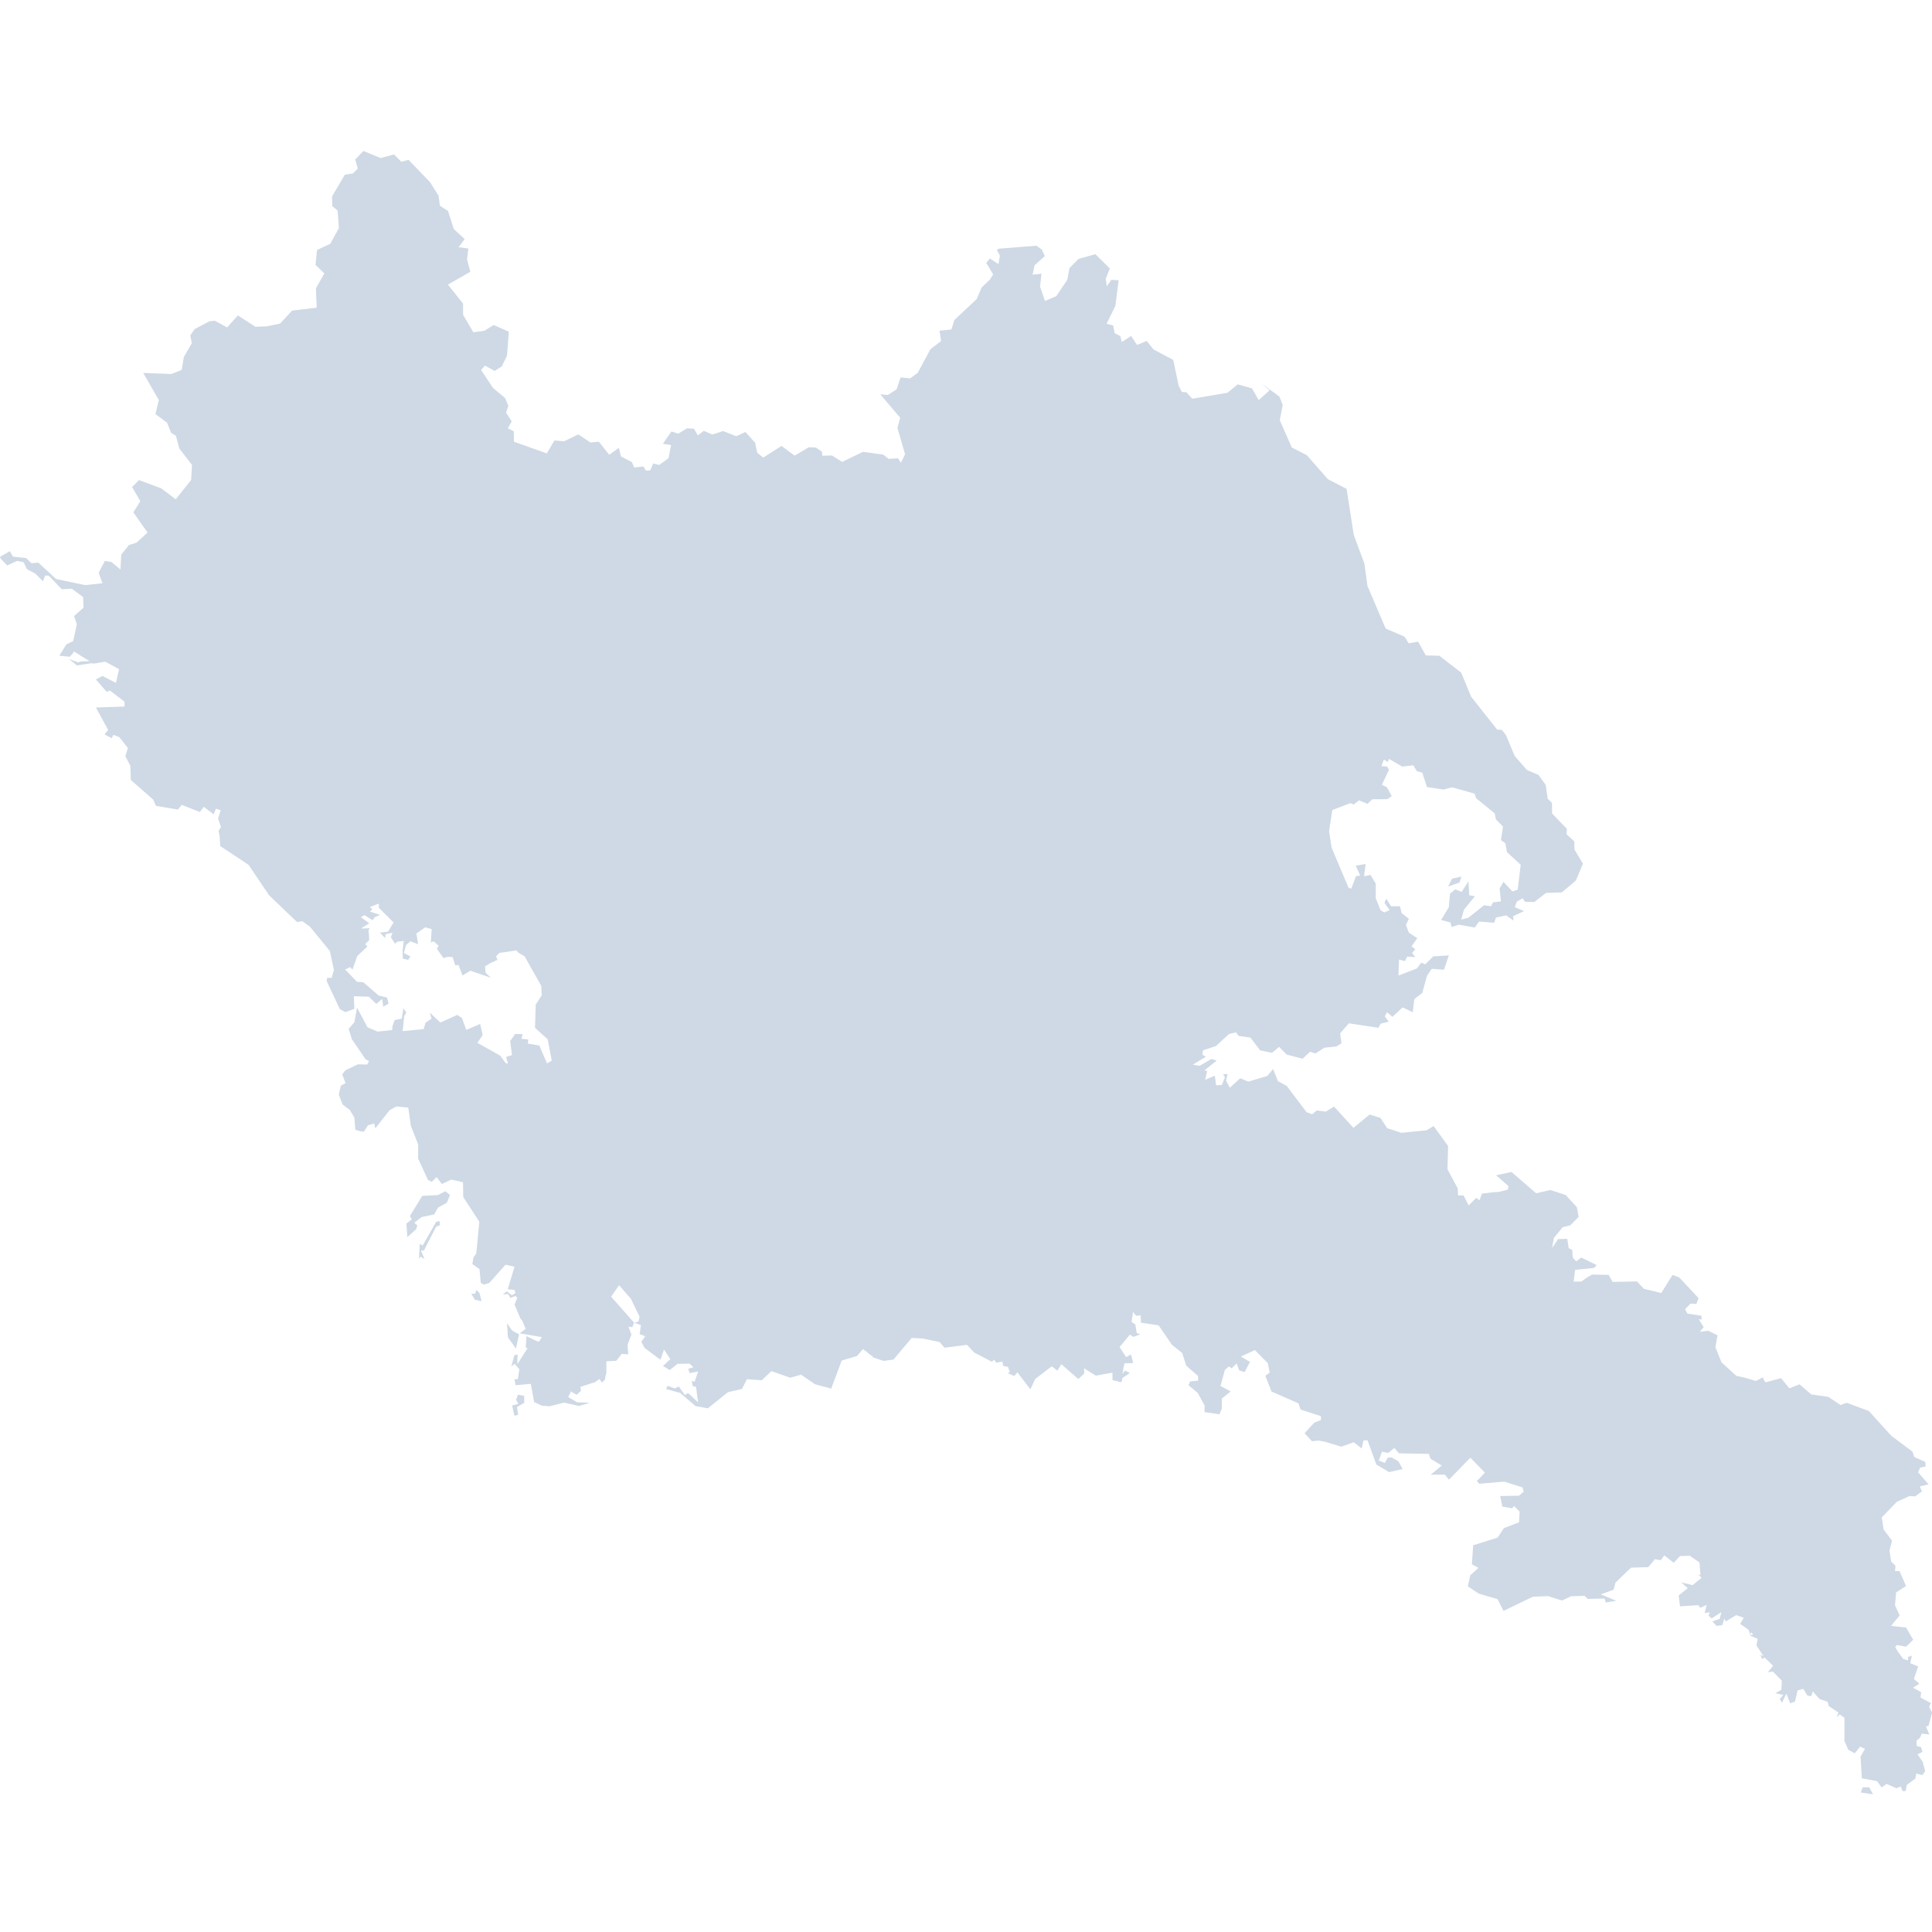
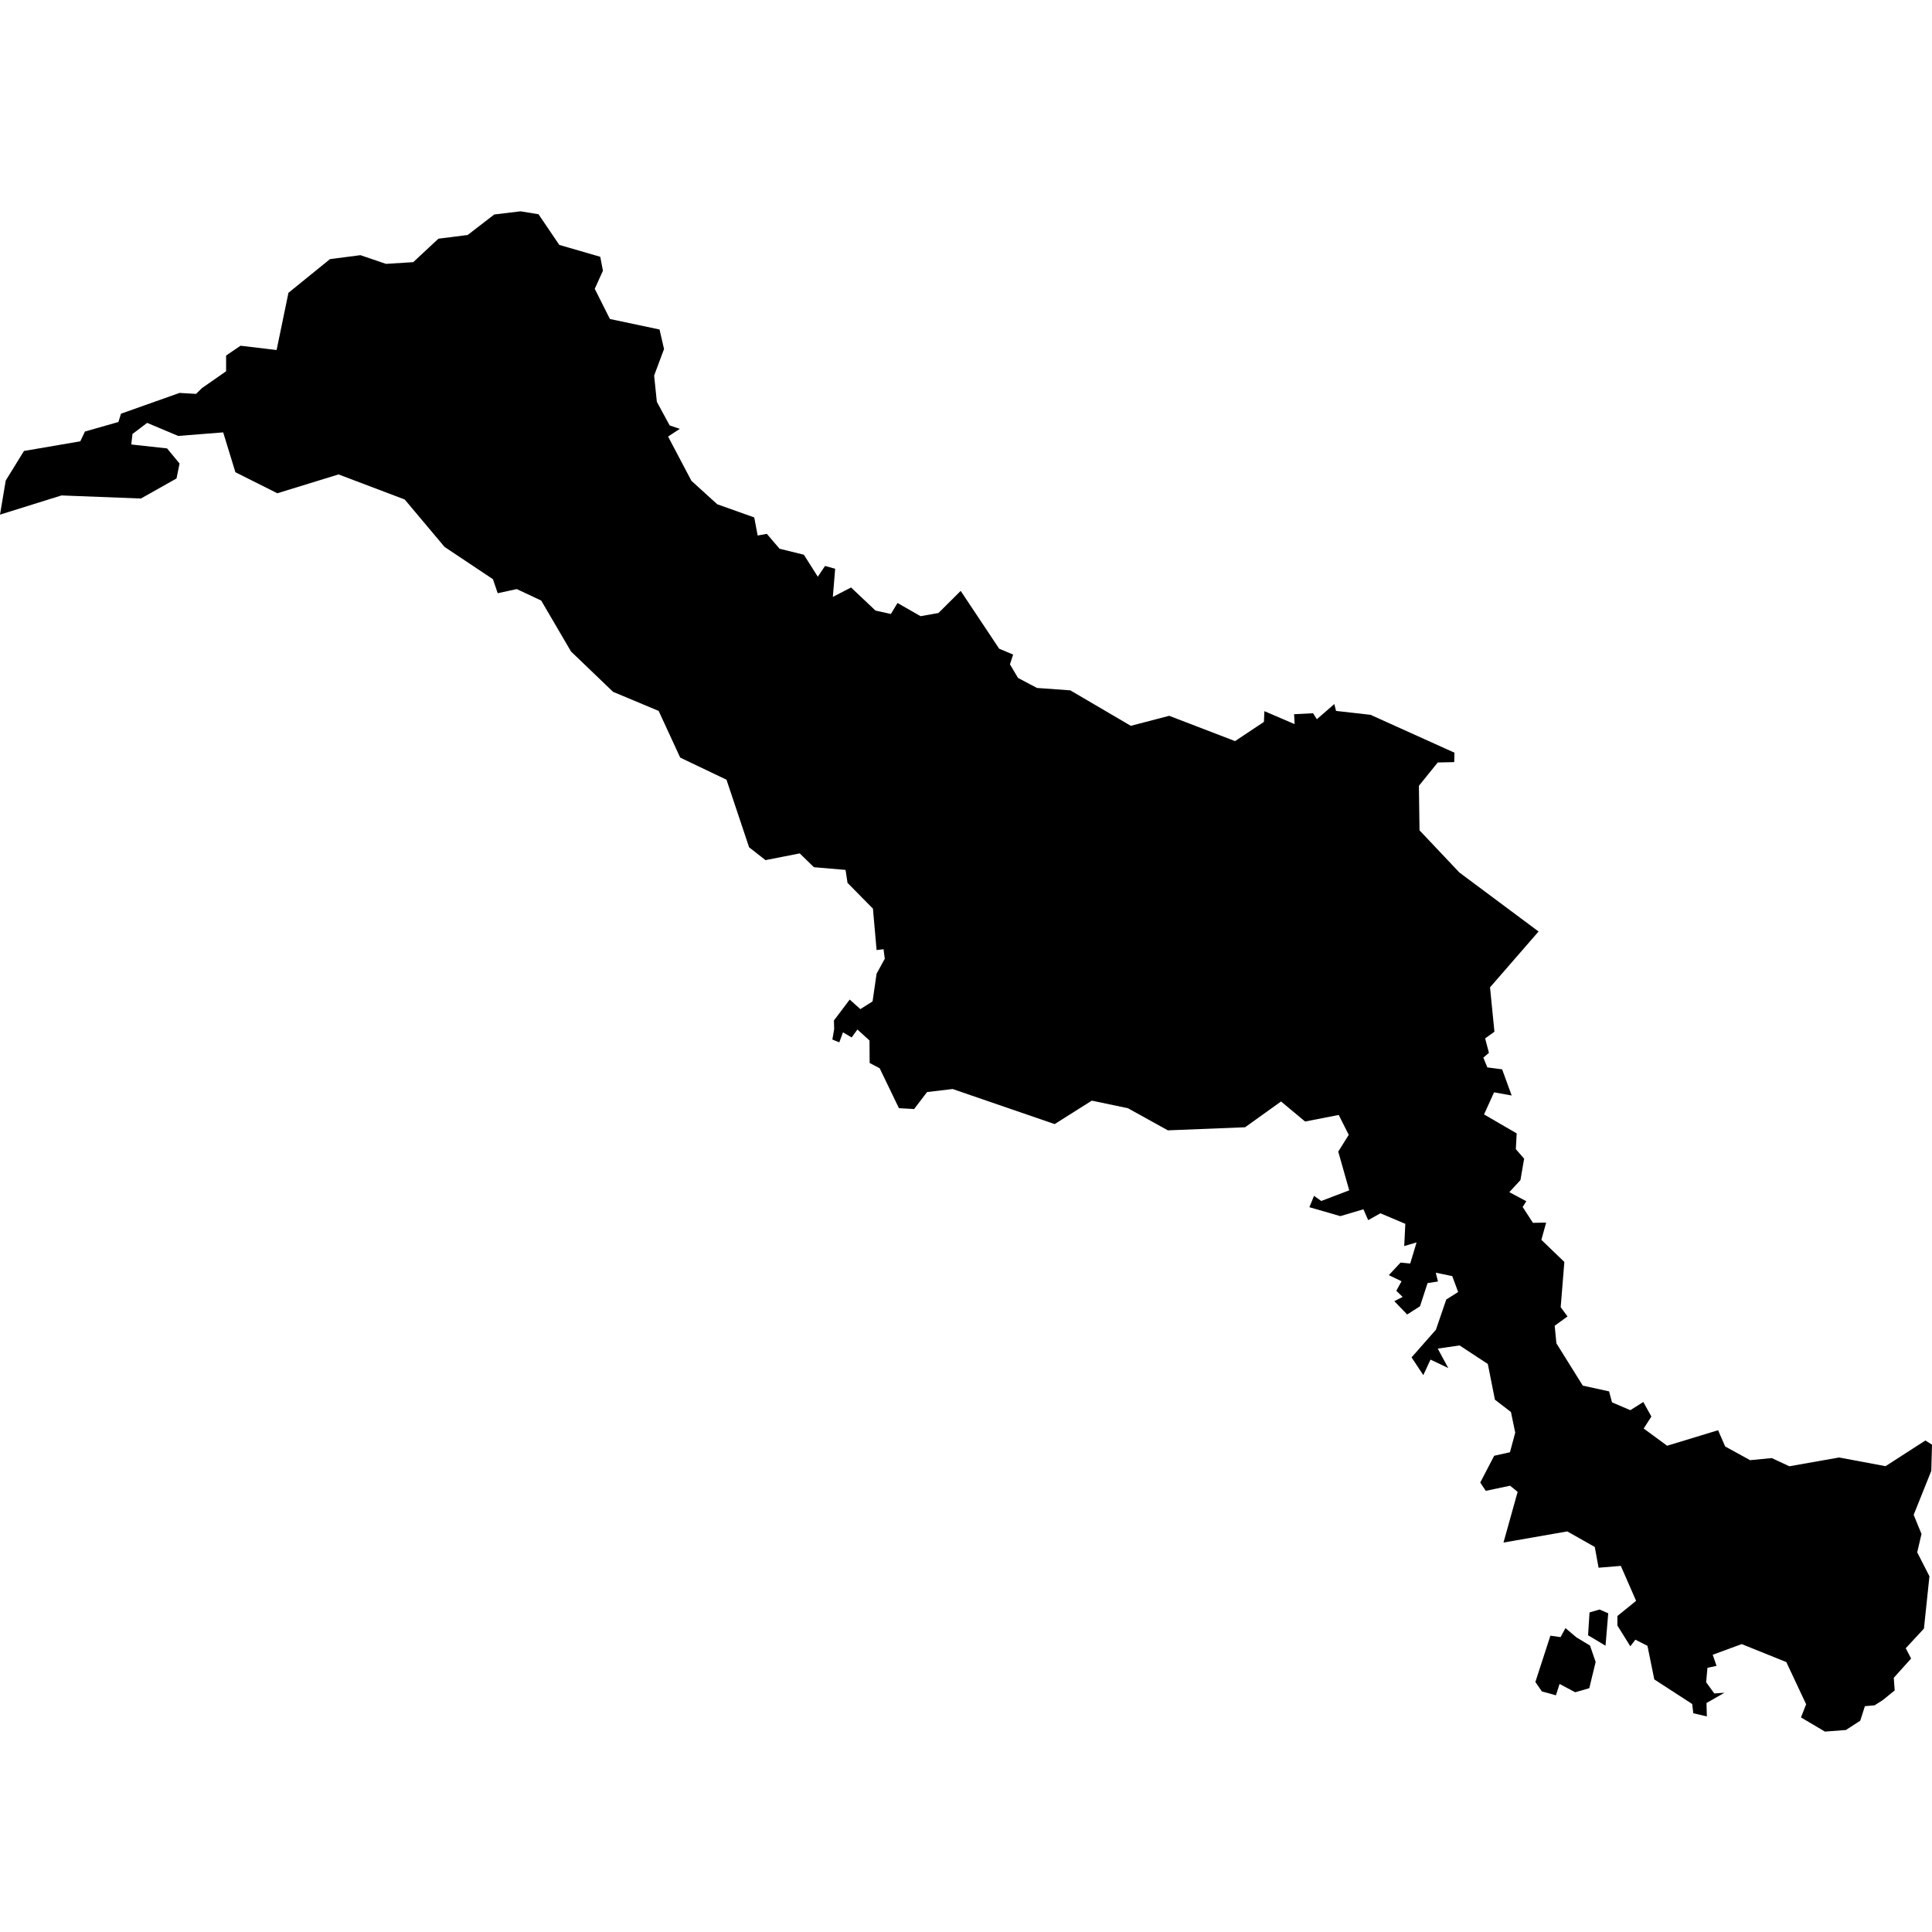
- <svg xmlns="http://www.w3.org/2000/svg" width="64" height="64" viewBox="0 0 64 64" fill="none">
-   <path d="M12.039 5L12.606 5.235L13.054 5.117L13.294 5.359L13.534 5.296L14.243 6.031L14.528 6.483L14.572 6.815L14.843 6.992L15.032 7.587L15.393 7.92L15.192 8.189L15.515 8.233L15.47 8.594L15.58 9.003L14.838 9.428L15.339 10.057L15.341 10.43L15.68 11.006L16.041 10.958L16.354 10.766L16.857 10.988L16.795 11.783L16.62 12.14L16.387 12.287L16.065 12.112L15.936 12.255L16.333 12.852L16.732 13.185L16.839 13.444L16.764 13.668L16.951 13.959L16.823 14.188L17.019 14.286L17.026 14.632L18.113 15.019L18.366 14.592L18.688 14.617L19.155 14.389L19.559 14.659L19.838 14.631L20.167 15.047L20.188 15.06L20.501 14.835L20.571 15.121L20.932 15.308L21.011 15.487L21.312 15.453L21.399 15.59L21.541 15.579L21.639 15.354L21.837 15.402L22.147 15.177L22.231 14.743L21.958 14.701L22.241 14.294L22.467 14.366L22.761 14.188L22.987 14.202L23.118 14.424L23.313 14.272L23.596 14.394L23.952 14.28L24.393 14.45L24.694 14.31L25.014 14.667L25.084 15L25.284 15.158L25.888 14.772L26.324 15.093L26.795 14.814L27.026 14.825L27.23 14.963L27.239 15.096L27.558 15.088L27.899 15.301L28.587 14.968L29.256 15.059L29.436 15.2L29.75 15.182L29.844 15.329L29.982 15.047L29.729 14.177L29.82 13.838L29.161 13.062L29.413 13.085L29.704 12.893L29.832 12.502L30.149 12.534L30.399 12.353L30.823 11.566L31.175 11.298L31.122 10.953L31.516 10.916L31.614 10.601L32.356 9.905L32.516 9.525L32.794 9.26L32.899 9.089L32.671 8.709L32.789 8.562L33.076 8.749L33.123 8.469L33.021 8.277L33.088 8.238L34.331 8.14L34.508 8.263L34.611 8.482L34.27 8.791L34.207 9.098L34.501 9.068L34.453 9.497L34.616 9.969L34.991 9.81L35.357 9.266L35.427 8.882L35.726 8.578L36.286 8.419L36.764 8.893L36.629 9.234L36.666 9.484L36.813 9.269L37.057 9.285L36.948 10.134L36.656 10.726L36.876 10.781L36.925 11.039L37.113 11.133L37.16 11.328L37.471 11.13L37.664 11.426L37.986 11.294L38.212 11.576L38.865 11.923L39.045 12.777L39.147 12.982L39.301 12.994L39.495 13.208L40.661 13.011L41.002 12.732L41.472 12.864L41.696 13.253L42.056 12.931L41.79 12.709L42.377 13.13L42.492 13.414L42.394 13.918L42.793 14.825L43.289 15.077L43.987 15.873L44.607 16.195L44.847 17.727L45.197 18.667L45.298 19.409L45.902 20.822L46.527 21.091L46.667 21.31L46.977 21.256L47.231 21.711L47.681 21.723L48.404 22.282L48.733 23.08L49.594 24.167L49.754 24.181L49.885 24.347L50.175 25.042L50.583 25.508L50.962 25.669L51.203 26.001L51.27 26.462L51.411 26.595L51.415 26.948L51.905 27.457L51.895 27.636L52.15 27.872L52.155 28.138L52.437 28.611L52.205 29.166L51.735 29.563L51.214 29.579L50.828 29.878L50.517 29.875L50.442 29.754L50.245 29.869L50.181 30.052L50.485 30.181L50.121 30.351L50.139 30.496L49.894 30.323L49.554 30.396L49.498 30.568L48.997 30.526L48.854 30.725L48.325 30.631L48.087 30.708L48.047 30.557L47.739 30.475L47.994 30.053L48.033 29.603L48.21 29.46L48.418 29.547L48.644 29.197L48.672 29.656L48.857 29.691L48.497 30.132L48.404 30.463L48.64 30.403L49.16 29.988L49.393 30.02L49.458 29.89L49.72 29.863L49.677 29.435L49.803 29.213L49.901 29.316L50.099 29.528L50.277 29.472L50.375 28.644L49.922 28.231L49.866 27.937L49.72 27.828L49.79 27.384L49.554 27.144L49.514 26.945L48.896 26.439L48.85 26.292L48.103 26.08L47.816 26.155L47.27 26.073L47.114 25.595L46.933 25.546L46.82 25.352L46.449 25.394L46.011 25.138L45.972 25.241L45.841 25.163L45.761 25.38L45.953 25.39L46.011 25.502L45.776 25.999L45.943 26.078L46.102 26.372L45.958 26.474L45.459 26.476L45.302 26.628L45.017 26.512L44.842 26.652L44.733 26.605L44.134 26.834L44.027 27.533L44.111 28.079L44.668 29.4L44.761 29.441L44.917 29.026L45.057 29.003L44.911 28.677L45.239 28.621L45.186 29.027L45.4 28.984L45.575 29.273L45.573 29.759L45.734 30.153L45.857 30.227L46.032 30.149L45.862 29.906L45.92 29.771L46.083 30.022L46.375 30.02L46.431 30.246L46.671 30.437L46.573 30.636L46.671 30.899L46.949 31.077L46.76 31.349L46.884 31.445L46.776 31.569L46.884 31.706L46.615 31.688L46.541 31.84L46.345 31.786L46.326 32.316L46.94 32.08L47.081 31.888L47.212 31.944L47.48 31.681L47.994 31.65L47.833 32.122L47.429 32.093L47.275 32.316L47.272 32.32L47.114 32.894L46.882 33.069L46.877 33.093L46.85 33.102L46.799 33.533L46.464 33.37L46.128 33.684L45.946 33.531L45.874 33.668L46.004 33.846L45.738 33.909L45.659 34.046L44.68 33.899L44.393 34.235L44.439 34.559L44.266 34.667L43.872 34.706L43.576 34.898L43.399 34.839L43.149 35.073L42.62 34.933L42.373 34.679L42.137 34.874L41.743 34.795L41.422 34.371L41.034 34.317L40.943 34.198L40.712 34.252L40.278 34.653L39.85 34.793L39.833 34.942L39.949 35.002L39.514 35.269L39.74 35.306L40.129 35.079L40.304 35.133L39.892 35.464L39.991 35.471L39.922 35.767L40.243 35.635L40.285 35.952L40.475 35.94L40.577 35.69L40.519 35.583L40.666 35.579L40.614 35.796L40.742 36.031L41.086 35.718L41.352 35.831L41.981 35.642L42.173 35.413L42.335 35.817L42.623 35.971L43.282 36.843L43.467 36.911L43.621 36.787L43.919 36.824L44.192 36.656L44.834 37.361L45.37 36.92L45.729 37.032L45.953 37.373L46.426 37.526L47.259 37.442L47.49 37.302L47.97 37.963L47.949 38.732L48.29 39.37L48.299 39.598L48.483 39.602L48.651 39.931L48.905 39.679L49.011 39.761L49.092 39.539L49.477 39.493L49.652 39.484L49.948 39.409L49.971 39.292L49.559 38.933L50.071 38.824L50.886 39.528L51.354 39.421L51.867 39.586L52.236 39.99L52.295 40.31L52.019 40.589L51.765 40.654L51.476 41.005L51.413 41.343L51.614 41.047L51.917 41.037L51.965 41.345L52.084 41.41L52.091 41.581L52.108 41.676L52.217 41.784L52.378 41.657L52.892 41.907L52.808 42.001L52.178 42.066L52.129 42.455L52.383 42.453L52.551 42.332L52.742 42.22L53.29 42.232L53.418 42.465L54.225 42.449L54.458 42.694L55.032 42.833L55.404 42.234L55.625 42.315L56.266 43.001L56.194 43.195L56.002 43.183L55.821 43.368L55.898 43.515L56.355 43.585L56.378 43.71L56.273 43.699L56.437 43.964L56.306 44.117L56.584 44.083L56.896 44.235L56.824 44.629L57.026 45.126L57.518 45.578L57.803 45.639L58.167 45.747L58.403 45.626L58.431 45.721L58.486 45.791L58.999 45.653L59.275 45.99L59.611 45.858L60.002 46.192L60.565 46.272L60.971 46.544L61.171 46.468L61.906 46.74L62.654 47.564L63.352 48.087L63.415 48.266L63.779 48.429L63.788 48.579L63.604 48.618L63.541 48.774L63.886 49.171L63.597 49.237L63.667 49.407L63.534 49.498L63.445 49.57L63.254 49.559L62.836 49.749L62.337 50.263L62.395 50.662L62.677 51.039L62.591 51.362L62.647 51.727L62.789 51.868L62.776 52.043L62.925 52.047L63.139 52.539L62.81 52.752L62.775 53.179L62.929 53.512L62.643 53.86L63.141 53.914L63.377 54.319L63.141 54.548L62.836 54.494L62.782 54.569L62.885 54.734L63.048 54.956L63.211 55.003L63.205 54.891L63.333 54.844L63.281 55.096L63.543 55.206L63.4 55.618L63.58 55.777L63.37 55.908L63.641 56.055L63.62 56.234L63.965 56.417L63.904 56.542L64 56.733L63.886 57.172L63.8 57.186L63.909 57.456L63.662 57.429L63.604 57.562L63.484 57.667L63.492 57.839L63.636 57.874L63.685 58.035L63.519 58.114L63.69 58.359L63.774 58.67L63.68 58.802L63.478 58.753L63.45 58.915L63.167 59.127L63.128 59.328L63.023 59.334L62.967 59.18L62.822 59.239L62.495 59.094L62.332 59.211L62.181 59.003L61.675 58.908L61.633 58.191L61.779 57.932L61.619 57.858L61.441 58.079L61.231 57.967L61.099 57.678V56.902L60.945 56.792L60.844 56.881L60.9 56.731L60.578 56.514L60.544 56.376L60.27 56.281L60.052 56.029L60.002 56.187L59.876 56.171L59.737 55.945L59.547 55.998L59.462 56.367L59.303 56.426L59.175 56.104L59.03 56.407L58.956 56.283L59.076 56.148L58.808 56.09L59.011 55.975L59.025 55.674L58.729 55.373L58.561 55.394L58.736 55.182L58.456 54.907L58.368 54.956L58.316 54.816L58.421 54.87L58.184 54.503L58.227 54.289L57.964 54.175L58.078 54.142L58.001 54.067L57.978 54.16L57.925 53.988L57.644 53.794L57.763 53.589L57.514 53.503L57.164 53.713L57.122 53.61L57.057 53.832L56.868 53.862L56.723 53.712L56.968 53.627L57.022 53.405L56.703 53.612L56.599 53.526L56.637 53.407L56.469 53.435L56.535 53.165L56.32 53.26L56.262 53.172L55.653 53.213L55.608 52.85L55.909 52.611L55.692 52.416L56.07 52.511L56.369 52.264L56.25 52.157L56.329 52.18L56.299 51.76L55.977 51.536L55.653 51.546L55.445 51.769L55.132 51.523L55.016 51.683L54.82 51.65L54.601 51.914L54.029 51.93L53.512 52.43L53.454 52.661L53.026 52.815L53.542 53.027L53.195 53.085L53.152 52.953L52.593 52.966L52.495 52.864L52.045 52.878L51.741 53.02L51.285 52.873L50.781 52.892L49.806 53.363L49.607 52.974L48.982 52.789L48.624 52.549L48.705 52.182L48.978 51.938L48.758 51.819L48.801 51.189L49.608 50.937L49.817 50.622L50.319 50.429L50.34 50.076L50.156 49.89L50.09 49.964L49.766 49.908L49.696 49.558L50.319 49.547L50.475 49.411L50.433 49.271L49.829 49.08L49.003 49.152L48.928 49.068L48.922 49.069L48.926 49.065L48.92 49.059L49.004 48.981L49.188 48.781L48.707 48.289L47.998 49.015L47.861 48.849L47.394 48.851L47.76 48.548L47.383 48.319L47.334 48.161L46.503 48.147L46.343 48.142L46.188 47.967L45.986 48.131L45.78 48.091L45.673 48.383L45.876 48.46L45.969 48.287L46.098 48.28L46.326 48.41L46.464 48.665L46.014 48.765L45.593 48.513L45.3 47.711L45.167 47.716L45.108 47.982L44.843 47.776L44.432 47.923L43.891 47.76L43.681 47.72L43.46 47.743L43.215 47.477L43.429 47.245L43.537 47.127L43.758 47.041L43.756 46.911L43.082 46.694L43.016 46.489L42.121 46.096L41.916 45.574L42.06 45.471L41.997 45.156L41.568 44.723L41.106 44.938L41.407 45.115L41.23 45.453L41.048 45.395L40.966 45.164L40.801 45.327L40.705 45.266L40.574 45.385L40.43 45.912L40.77 46.094L40.475 46.327L40.472 46.668L40.398 46.85L39.901 46.778L39.905 46.559L39.672 46.136L39.371 45.889L39.423 45.761L39.693 45.735L39.684 45.579L39.294 45.238L39.163 44.821L38.821 44.548L38.382 43.904L37.795 43.816L37.787 43.573L37.638 43.589L37.531 43.461L37.487 43.79L37.61 43.876L37.655 44.161L37.771 44.2L37.55 44.286L37.428 44.212L37.088 44.623L37.305 44.956L37.466 44.867L37.536 45.154L37.247 45.163L37.179 45.514L37.265 45.404L37.428 45.481L37.181 45.649L37.151 45.791L36.853 45.717L36.85 45.471L36.298 45.57L35.912 45.327L35.917 45.5L35.721 45.682L35.159 45.192L35.028 45.404L34.84 45.261L34.292 45.681L34.133 46.024L33.702 45.46L33.599 45.584L33.379 45.485L33.452 45.457L33.391 45.28L33.237 45.248L33.203 45.105L33 45.142L32.929 45.038L32.86 45.112L32.269 44.802L32.032 44.55L31.288 44.644L31.122 44.455L30.562 44.34L30.201 44.321L29.597 45.038L29.265 45.082L28.911 44.961L28.902 44.909L28.883 44.923L28.591 44.688L28.388 44.919L27.882 45.07L27.535 46.001L26.998 45.854L26.537 45.537L26.177 45.639L25.553 45.42L25.233 45.723L24.743 45.689L24.578 46.01L24.114 46.118L23.449 46.652L23.043 46.58L22.532 46.143L22.064 46.013L22.119 45.907L22.355 45.996L22.483 45.928L22.689 46.211L22.794 46.145L23.125 46.454L23.057 45.943L22.948 45.913L22.912 45.751L23.012 45.768L23.125 45.434L22.843 45.486L22.798 45.345L22.97 45.292L22.845 45.171L22.444 45.18L22.187 45.385L21.963 45.25L22.206 45.024L21.996 44.704L21.877 45.042L21.354 44.653L21.243 44.45L21.375 44.265L21.189 44.193L21.233 43.895L21.012 43.822L21.151 43.776L21.186 43.617L20.9 43.025L20.508 42.575L20.244 42.954L21.005 43.816L20.946 43.964L20.818 43.948L20.916 44.212L20.787 44.55L20.813 44.863L20.598 44.849L20.415 45.078L20.088 45.094L20.086 45.366V45.493L20.056 45.584L20.041 45.703L19.939 45.8L19.859 45.679L19.715 45.784L19.223 45.943L19.248 46.069L19.11 46.2L19.017 46.16L18.915 46.09L18.821 46.279L19.12 46.454L19.538 46.467L19.178 46.575L18.684 46.463L18.21 46.584L17.954 46.566L17.693 46.444L17.585 45.842L17.077 45.887L17.044 45.684L17.151 45.689L17.205 45.362L17.047 45.175L16.937 45.269L17.04 44.895L17.145 44.865L17.137 45.192L17.473 44.667L17.415 44.629L17.441 44.261L17.72 44.398L17.849 44.45L17.952 44.294L17.215 44.168L17.415 44.021L17.301 43.752L17.235 43.668L17.046 43.216L17.135 42.99L17.075 42.931L16.905 42.997L16.834 42.866L16.66 42.882L16.785 42.777L16.958 42.908L17.077 42.831L17.042 42.73L16.82 42.71L17.044 41.961L16.746 41.895L16.207 42.5L16.028 42.554L15.927 42.5L15.883 42.04L15.647 41.874L15.684 41.653L15.778 41.52L15.878 40.471L15.346 39.654L15.339 39.164L14.95 39.075L14.637 39.222L14.463 38.994L14.301 39.15L14.176 39.085L13.851 38.38L13.852 37.909L13.609 37.291L13.525 36.691L13.128 36.654L12.907 36.775L12.431 37.38L12.396 37.214L12.186 37.279L12.056 37.489L11.915 37.47L11.771 37.426L11.736 37.013L11.585 36.766L11.351 36.591L11.223 36.257L11.29 35.966L11.447 35.88L11.337 35.593L11.438 35.458L11.855 35.257L12.167 35.264L12.226 35.147L12.112 35.093L11.655 34.424L11.549 34.083L11.739 33.862L11.829 33.381L12.174 34.03L12.51 34.174L12.993 34.121L13.002 33.985L13.075 33.79L13.308 33.745L13.362 33.397L13.459 33.54L13.39 33.661L13.339 34.158L14.036 34.09L14.096 33.878L14.294 33.746L14.238 33.544L14.588 33.873L15.148 33.62L15.305 33.724L15.445 34.116L15.906 33.92L15.99 34.287L15.815 34.545L16.571 34.97L16.755 35.222L16.827 35.233L16.767 35.014L16.96 34.951L16.9 34.487L17.065 34.252L17.317 34.258L17.271 34.41L17.501 34.433L17.483 34.569L17.866 34.634L18.12 35.227L18.278 35.135L18.141 34.426L17.723 34.049L17.747 33.279L17.945 32.971L17.931 32.661L17.378 31.678L17.172 31.559L17.105 31.481L16.779 31.534L16.538 31.566L16.433 31.681L16.48 31.798L16.245 31.902L16.069 32.012L16.084 32.222L16.261 32.388L15.58 32.156L15.323 32.315L15.188 31.965L15.08 31.977L14.994 31.704L14.817 31.697L14.694 31.741L14.474 31.431L14.53 31.328L14.365 31.182L14.274 31.223L14.299 30.778L14.087 30.718L13.795 30.921L13.851 31.28L13.599 31.182L13.452 31.303L13.378 31.573L13.597 31.681L13.523 31.797L13.343 31.756L13.336 31.503L13.373 31.172L13.154 31.195L13.086 31.263L12.947 31.047L13.003 30.897L12.767 30.949L12.76 31.079L12.585 30.893L12.853 30.864L13.037 30.559L12.552 30.071L12.55 29.933L12.247 30.05L12.331 30.111L12.261 30.2L12.594 30.309L12.415 30.379L12.345 30.484L12.077 30.316L11.953 30.381L12.231 30.584L11.96 30.757L12.249 30.75L12.203 30.829L12.219 30.923L12.23 31.145L12.098 31.27L12.17 31.354L11.834 31.672L11.677 32.117L11.596 32.038L11.433 32.117L11.827 32.525L12.032 32.537L12.545 32.978L12.821 33.045L12.872 33.246L12.694 33.349L12.662 33.09L12.464 33.256L12.221 33.017L11.722 33.001L11.738 33.419L11.44 33.529L11.255 33.425L10.82 32.495L10.84 32.388L10.987 32.394L11.062 32.133L10.927 31.504L10.271 30.701L10.015 30.515L9.84 30.543L8.914 29.658L8.235 28.649L7.296 28.026L7.275 27.687L7.239 27.527L7.321 27.393L7.223 27.116L7.312 26.841L7.153 26.789L7.078 26.974L6.752 26.729L6.619 26.899L6.022 26.663L5.894 26.817L5.166 26.696L5.075 26.488L4.334 25.838L4.317 25.366L4.154 25.051L4.236 24.778L3.956 24.422L3.757 24.342L3.703 24.454L3.461 24.328L3.583 24.181L3.177 23.437L4.128 23.405L4.121 23.241L3.638 22.873L3.538 22.922L3.177 22.507L3.394 22.392L3.841 22.623L3.944 22.168L3.487 21.919L3.127 21.98L3.018 21.972L2.549 22.044L2.283 21.826L2.577 21.942L2.694 21.91L2.966 21.902L2.446 21.578L2.407 21.655L2.306 21.755L1.964 21.721L2.2 21.345L2.369 21.263L2.426 21.235L2.545 20.678L2.454 20.407L2.766 20.132L2.754 19.779L2.379 19.502L2.046 19.519L1.619 19.073L1.495 19.063L1.423 19.255L1.173 19.003L0.891 18.854L0.784 18.625L0.564 18.581L0.238 18.73L0.021 18.506L0 18.445L0.327 18.259L0.429 18.439L0.865 18.487L1.042 18.658L1.267 18.637L1.859 19.18L2.82 19.383L3.394 19.322L3.268 18.97L3.475 18.581L3.692 18.618L3.991 18.865L4.016 18.373L4.273 18.054L4.524 17.976L4.888 17.64L4.417 16.974L4.648 16.603L4.375 16.132L4.606 15.903L5.345 16.18L5.821 16.54L6.33 15.903L6.362 15.404L5.94 14.856L5.826 14.433L5.672 14.342L5.534 14.002L5.149 13.717L5.261 13.251L4.744 12.353L5.674 12.39L6.019 12.255L6.09 11.825L6.353 11.373L6.304 11.109L6.449 10.902L6.938 10.642L7.114 10.624L7.524 10.846L7.881 10.449L8.461 10.825L8.83 10.813L9.278 10.719L9.677 10.288L10.491 10.193L10.465 9.553L10.745 9.057L10.453 8.776L10.5 8.282L10.941 8.075L11.227 7.554L11.184 6.974L11.009 6.829L10.999 6.507L11.423 5.788L11.692 5.744L11.851 5.585L11.768 5.285L12.039 5Z" fill="#CED9E5" />
-   <path d="M48.103 29.106L48.414 29.038L48.346 29.234L47.968 29.369L48.103 29.106Z" fill="#CED9E5" />
-   <path d="M17.366 46.47V46.242L17.156 46.202L17.093 46.376L17.172 46.503L16.965 46.559L17.04 46.897L17.165 46.869L17.126 46.61L17.366 46.47Z" fill="#CED9E5" />
-   <path d="M17.196 44.202L16.965 44.077L16.795 43.832L16.827 44.303L17.091 44.674L17.196 44.202Z" fill="#CED9E5" />
-   <path d="M15.953 43.104L15.887 42.84L15.782 42.726L15.743 42.852L15.612 42.862L15.733 43.057L15.953 43.104Z" fill="#CED9E5" />
-   <path d="M14.446 40.639L14.575 40.582L14.561 40.452L14.448 40.475L14.001 41.261L13.905 41.203L13.88 41.706L13.937 41.627L14.064 41.712L13.945 41.427L14.043 41.425L14.446 40.639Z" fill="#CED9E5" />
-   <path d="M14.805 39.838L14.905 39.589L14.756 39.46L14.507 39.588L13.986 39.616L13.579 40.282L13.641 40.395L13.462 40.531L13.495 40.981L13.786 40.718L13.824 40.592L13.726 40.505L13.963 40.319L14.386 40.228L14.507 40.006L14.805 39.838Z" fill="#CED9E5" />
-   <path d="M62.046 59.439L61.92 59.206L61.703 59.208L61.642 59.379L62.046 59.439Z" fill="#CED9E5" />
+ <svg xmlns="http://www.w3.org/2000/svg" width="64" height="64" viewBox="0 0 64 64" fill="currentColor">
+   <path d="M52.226 54.244L52.671 54.511L52.858 55.054L52.647 55.924L52.181 56.058L51.663 55.783L51.542 56.159L51.076 56.03L50.861 55.718L51.359 54.184L51.696 54.232L51.858 53.933L52.226 54.244Z" />
+   <path d="M52.987 53.317L53.275 53.443L53.185 54.516L52.607 54.171L52.655 53.414L52.987 53.317Z" />
+   <path d="M17.244 7L17.839 7.097L18.527 8.113L19.884 8.506L19.973 8.968L19.702 9.567L20.204 10.567L21.848 10.915L21.997 11.562L21.669 12.441L21.759 13.311L22.184 14.093L22.52 14.206L22.131 14.461L22.904 15.927L23.759 16.704L24.985 17.141L25.099 17.74L25.402 17.684L25.823 18.177L26.629 18.376L27.091 19.105L27.33 18.748L27.666 18.841L27.589 19.773L28.192 19.461L29.002 20.226L29.512 20.339L29.731 19.975L30.496 20.412L31.087 20.307L31.824 19.574L33.099 21.489L33.561 21.683L33.456 22.007L33.723 22.457L34.35 22.789L35.456 22.869L37.46 24.044L38.731 23.712L40.913 24.55L41.869 23.914L41.885 23.558L42.885 23.987L42.869 23.659L43.497 23.627L43.622 23.825L44.201 23.323L44.258 23.55L45.4 23.679L48.181 24.934L48.173 25.246L47.627 25.258L47.003 26.031L47.023 27.505L48.343 28.902L50.967 30.857L49.359 32.707L49.505 34.177L49.197 34.399L49.323 34.877L49.137 35.035L49.27 35.359L49.76 35.423L50.076 36.29L49.493 36.185L49.161 36.917L50.242 37.545L50.214 38.067L50.489 38.383L50.367 39.091L49.999 39.492L50.562 39.792L50.44 39.982L50.781 40.508L51.218 40.5L51.06 41.071L51.821 41.804L51.7 43.302L51.926 43.609L51.501 43.917L51.558 44.5L52.432 45.901L53.303 46.091L53.4 46.455L54.007 46.714L54.437 46.443L54.704 46.925L54.449 47.322L55.226 47.892L56.914 47.378L57.149 47.917L57.975 48.37L58.692 48.301L59.275 48.572L60.923 48.281L62.461 48.569L63.781 47.718L64 47.856L63.976 48.726L63.393 50.18L63.652 50.815L63.51 51.423L63.915 52.216L63.733 53.949L63.13 54.6L63.308 54.941L62.733 55.58L62.765 55.997L62.36 56.325L62.097 56.491L61.777 56.52L61.623 57.001L61.146 57.309L60.453 57.361L59.66 56.892L59.83 56.455L59.174 55.058L57.696 54.463L56.736 54.815L56.862 55.184L56.562 55.248L56.518 55.726L56.789 56.098L57.125 56.074L56.53 56.414L56.542 56.859L56.093 56.754L56.056 56.447L54.801 55.633L54.574 54.52L54.173 54.317L54.007 54.536L53.578 53.847V53.532L54.198 53.03L53.692 51.872L52.955 51.933L52.829 51.245L51.918 50.73L49.805 51.099L50.274 49.419L50.023 49.216L49.218 49.386L49.035 49.111L49.497 48.224L50.019 48.107L50.194 47.459L50.052 46.775L49.521 46.366L49.286 45.184L48.351 44.569L47.627 44.674L47.975 45.318L47.388 45.038L47.149 45.553L46.76 44.965L47.566 44.05L47.91 43.047L48.303 42.8L48.108 42.273L47.562 42.16L47.635 42.451L47.29 42.504L47.039 43.273L46.614 43.544L46.189 43.103L46.465 42.962L46.254 42.759L46.428 42.443L46.007 42.241L46.396 41.824L46.715 41.856L46.926 41.156L46.517 41.277L46.553 40.541L45.728 40.192L45.323 40.419L45.165 40.059L44.4 40.286L43.375 39.99L43.529 39.614L43.768 39.784L44.695 39.431L44.331 38.148L44.679 37.593L44.347 36.934L43.233 37.152L42.436 36.488L41.245 37.342L38.687 37.444L37.363 36.711L36.168 36.46L34.937 37.237L31.557 36.075L30.71 36.176L30.281 36.739L29.779 36.711L29.14 35.387L28.808 35.213L28.803 34.468L28.403 34.104L28.212 34.367L27.925 34.197L27.803 34.529L27.573 34.436L27.633 34.092L27.625 33.804L28.148 33.112L28.5 33.428L28.905 33.173L29.038 32.254L29.309 31.76L29.269 31.444L29.038 31.472L28.917 30.1L28.075 29.246L28.01 28.817L26.961 28.727L26.492 28.27L25.358 28.493L24.815 28.068L24.066 25.829L22.532 25.096L21.819 23.55L20.309 22.918L18.916 21.582L17.928 19.894L17.119 19.514L16.487 19.651L16.329 19.186L14.726 18.117L13.406 16.546L11.215 15.716L9.187 16.34L7.798 15.643L7.393 14.323L5.903 14.441L4.875 14.008L4.389 14.376L4.348 14.724L5.535 14.854L5.948 15.356L5.847 15.85L4.668 16.514L2.037 16.412L0 17.048L0.19 15.918L0.794 14.939L2.66 14.619L2.814 14.295L3.923 13.979L4.008 13.704L5.948 13.016L6.494 13.048L6.693 12.854L7.49 12.299V11.777L7.968 11.453L9.163 11.595L9.555 9.7L10.932 8.583L11.94 8.453L12.786 8.741L13.689 8.684L14.523 7.907L15.491 7.785L16.373 7.105L17.244 7Z" />
</svg>
